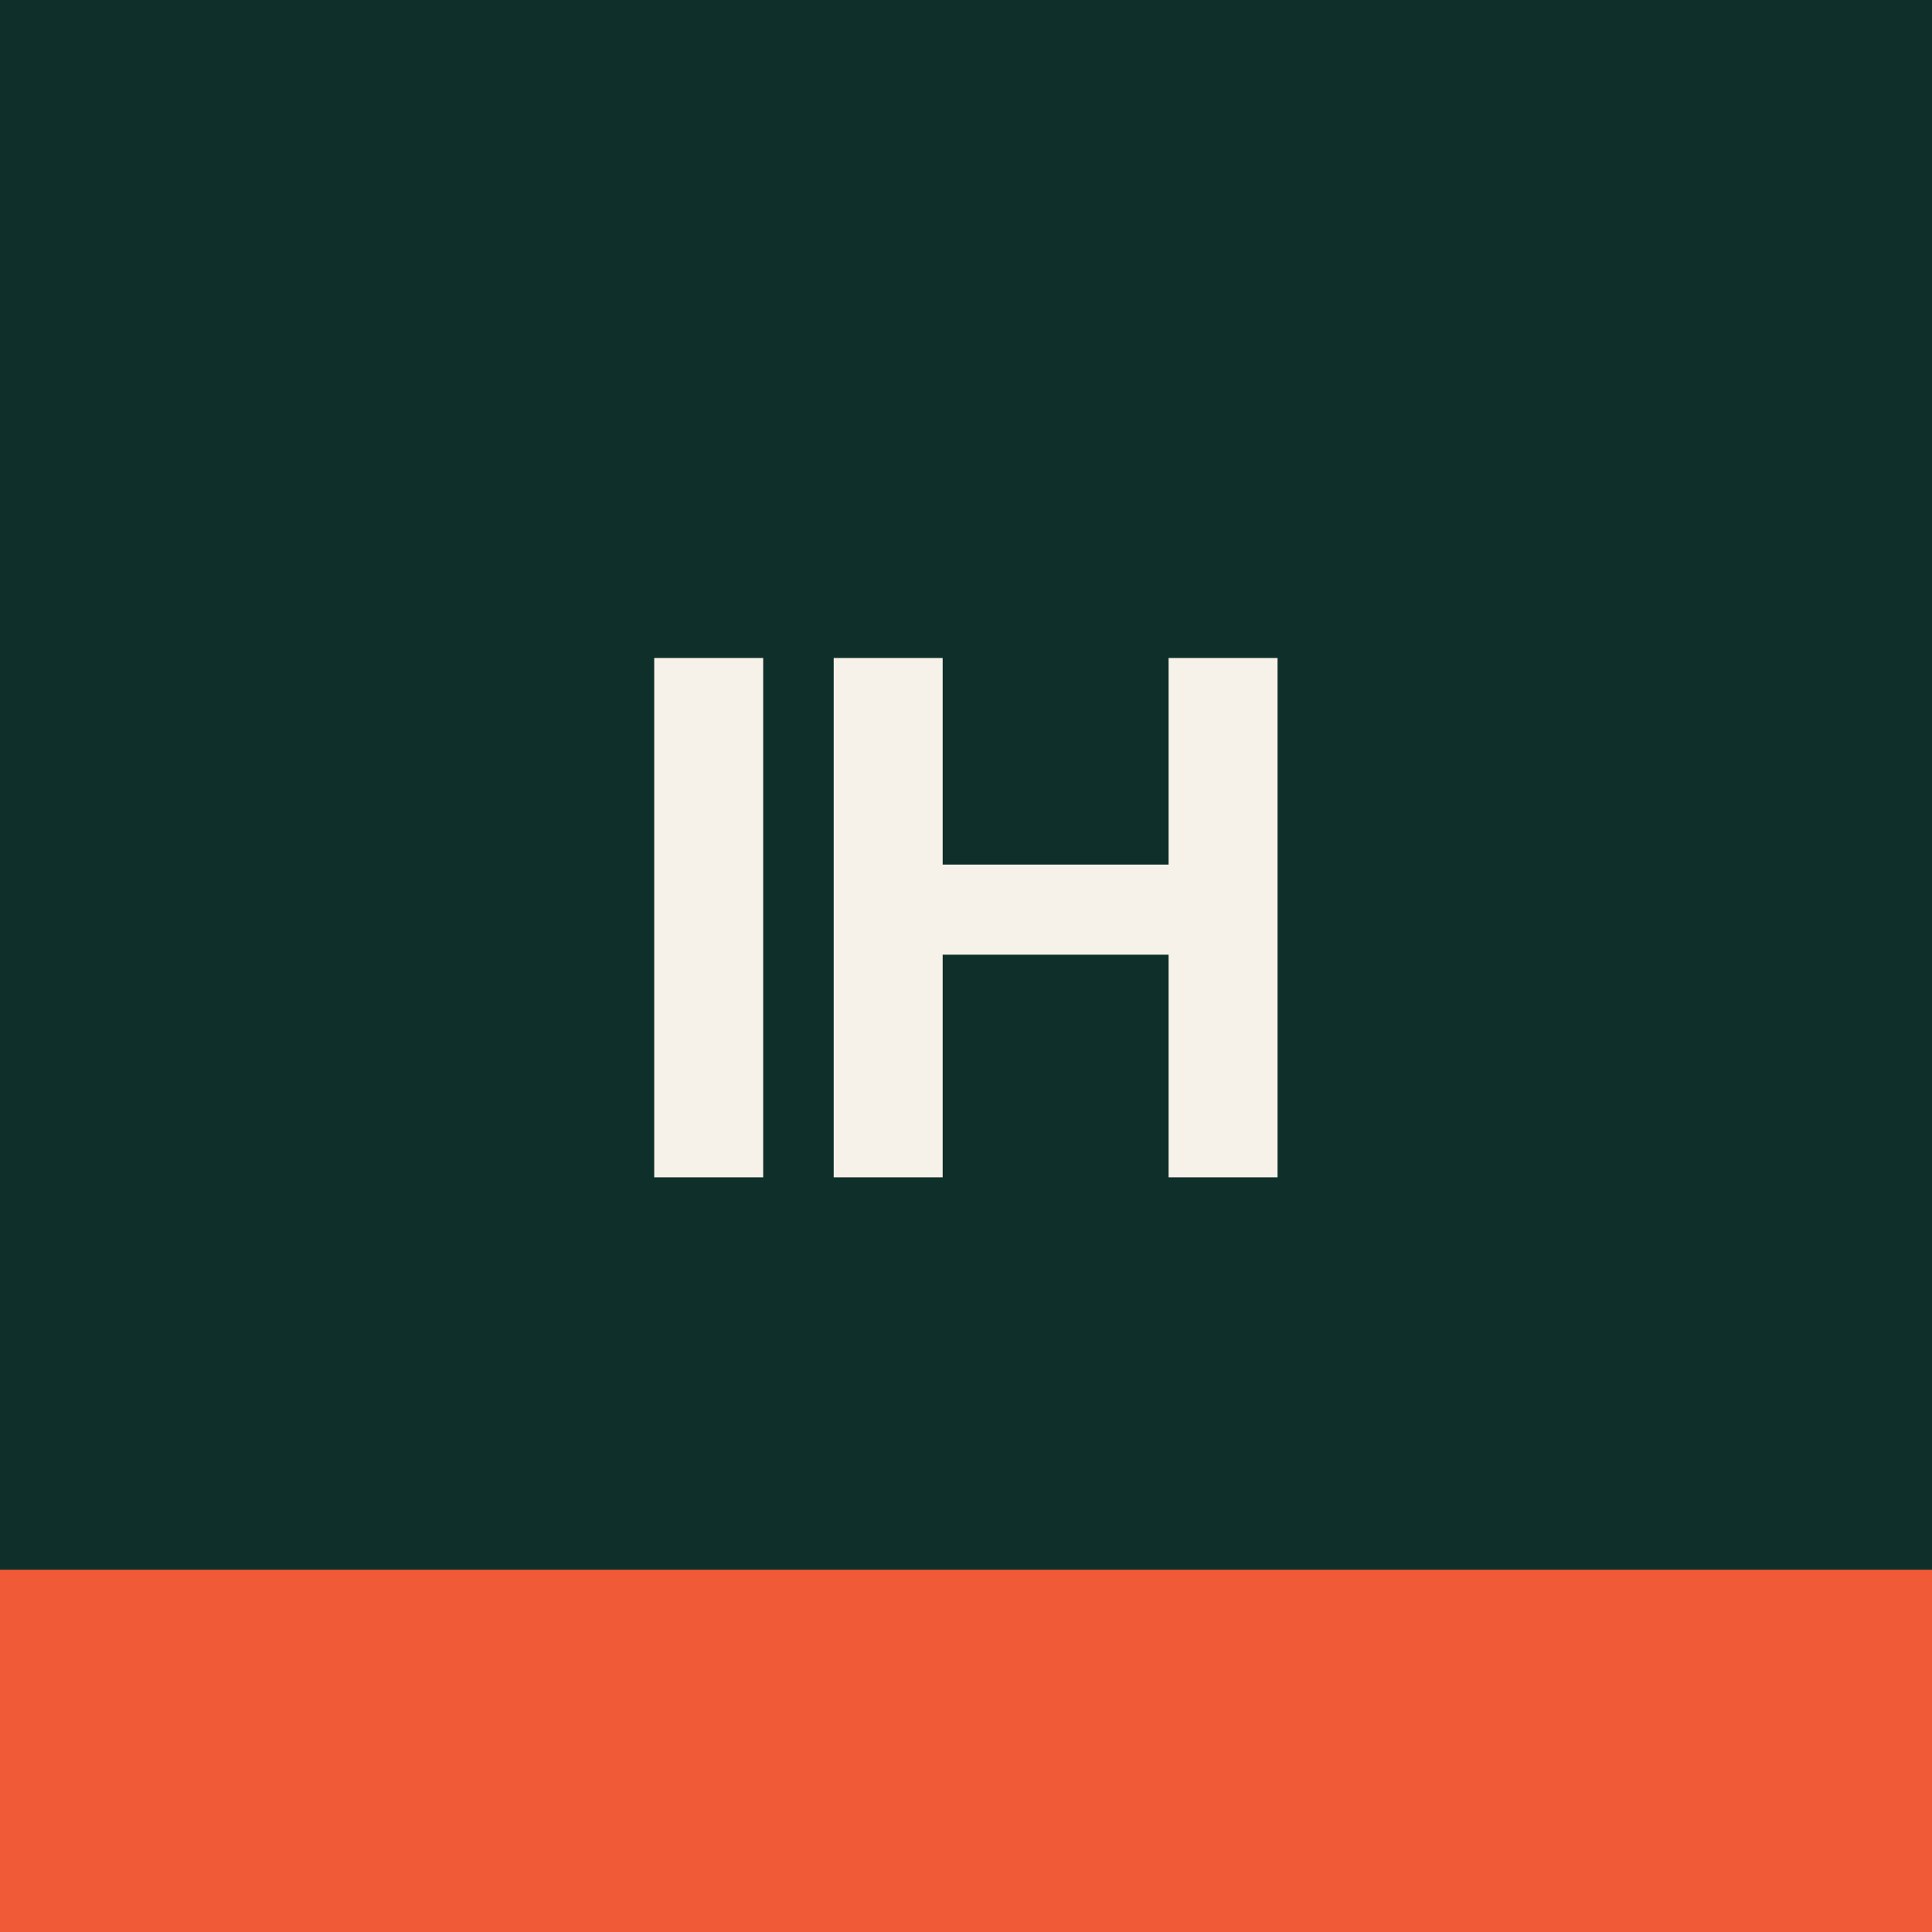
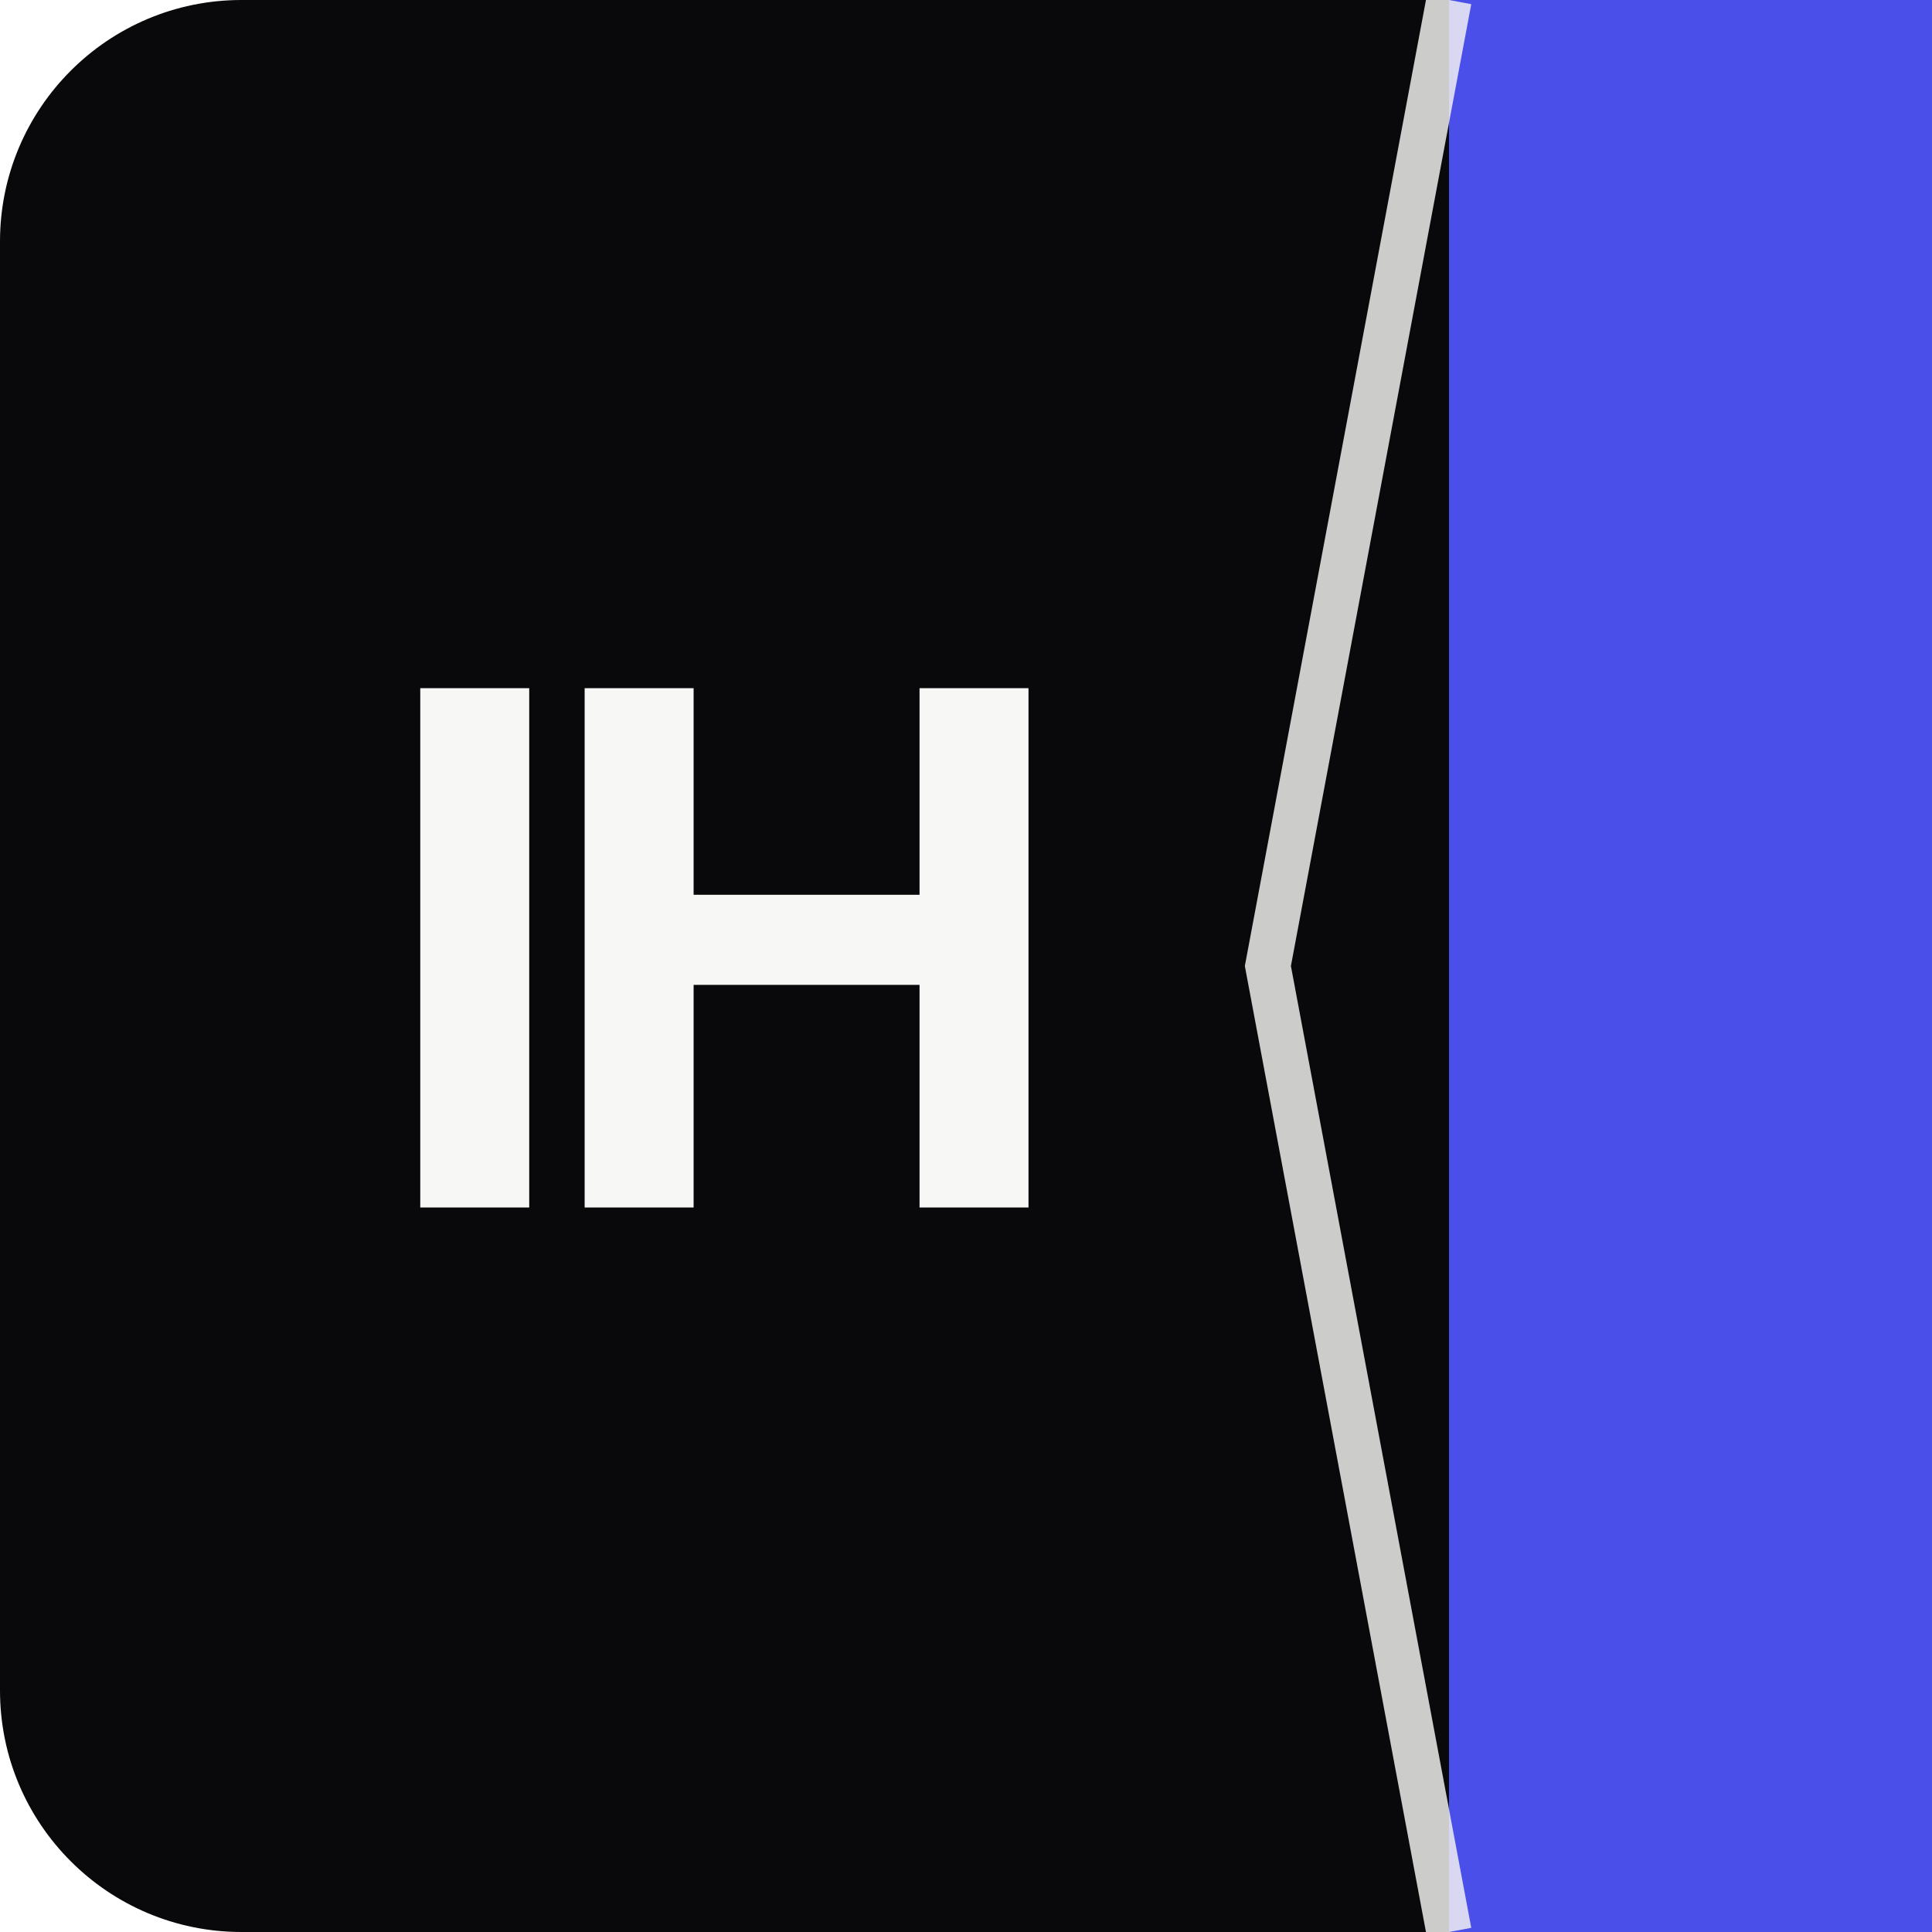
<svg xmlns="http://www.w3.org/2000/svg" viewBox="0 0 64 64">
-   <rect width="64" height="64" fill="#0f302a" />
-   <rect y="52" width="64" height="12" fill="#f15a37" />
-   <text x="32" y="39" text-anchor="middle" font-family="Geist, Arial, sans-serif" font-weight="700" font-size="25" letter-spacing="-1" fill="#f7f2e9">IH</text>
+   <rect width="64" height="64" rx="8" fill="#09090b" />
+   <path d="M48 0h16v64H48z" fill="#4b4fe9" />
+   <path d="M48 0 42 32l6 32" fill="none" stroke="#f7f7f5" stroke-width="1.5" opacity=".82" />
+   <text x="24" y="40" text-anchor="middle" font-family="Geist, Arial, sans-serif" font-weight="650" font-size="25" letter-spacing="-1.5" fill="#f7f7f5">IH</text>
</svg>
